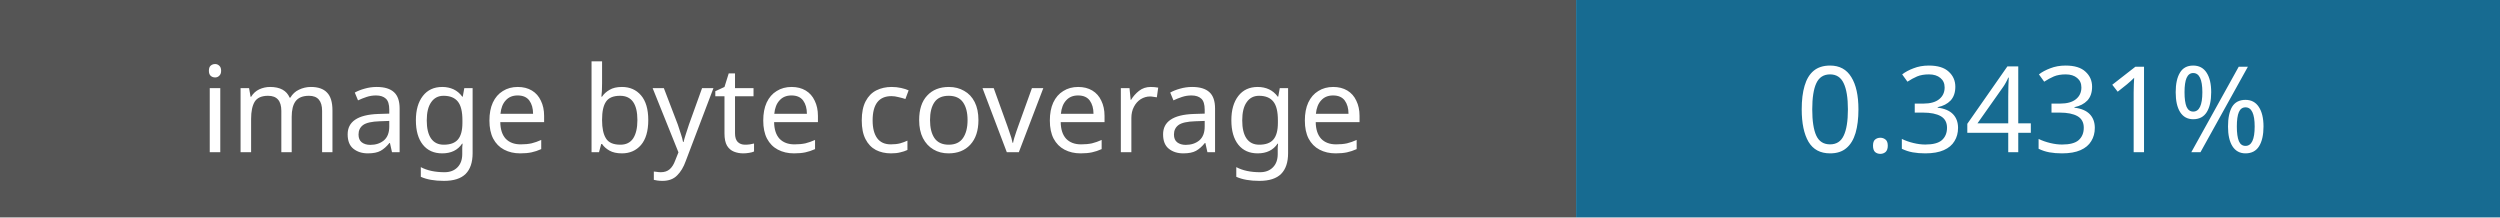
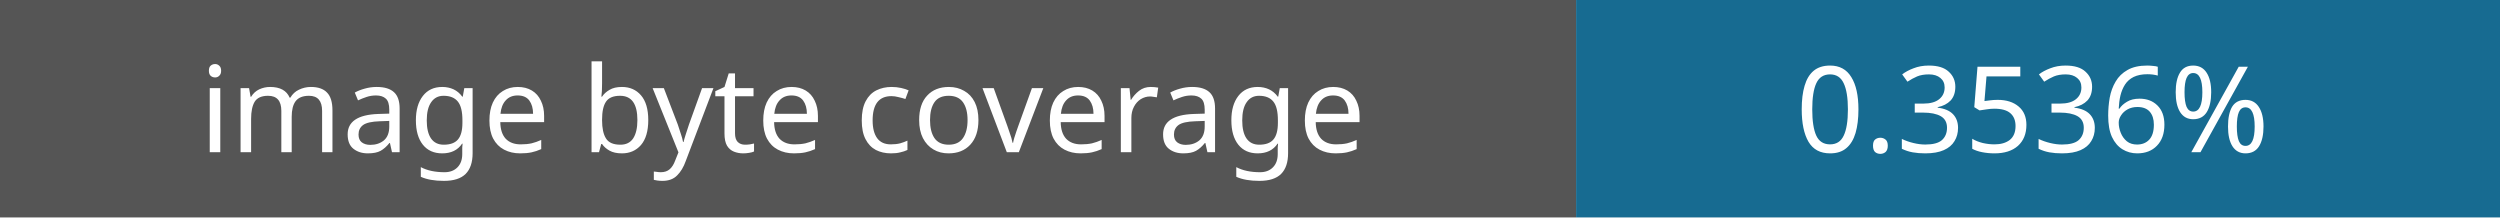
- <svg xmlns="http://www.w3.org/2000/svg" width="230" height="20" role="img" aria-label="Image coverage: 0.3431%">
+ <svg xmlns="http://www.w3.org/2000/svg" width="230" height="20" role="img" aria-label="Image coverage: 0.3536%">
  <rect width="145" height="20" fill="#555" />
  <rect x="145" width="85" height="20" fill="#176b91" />
  <g fill="#fff" font-family="Verdana,sans-serif" font-size="11" text-anchor="middle">
    <text x="72" y="14">image byte coverage</text>
-     <text x="187" y="14">0.3431%</text>
+     <text x="187" y="14">0.3536%</text>
  </g>
</svg>
